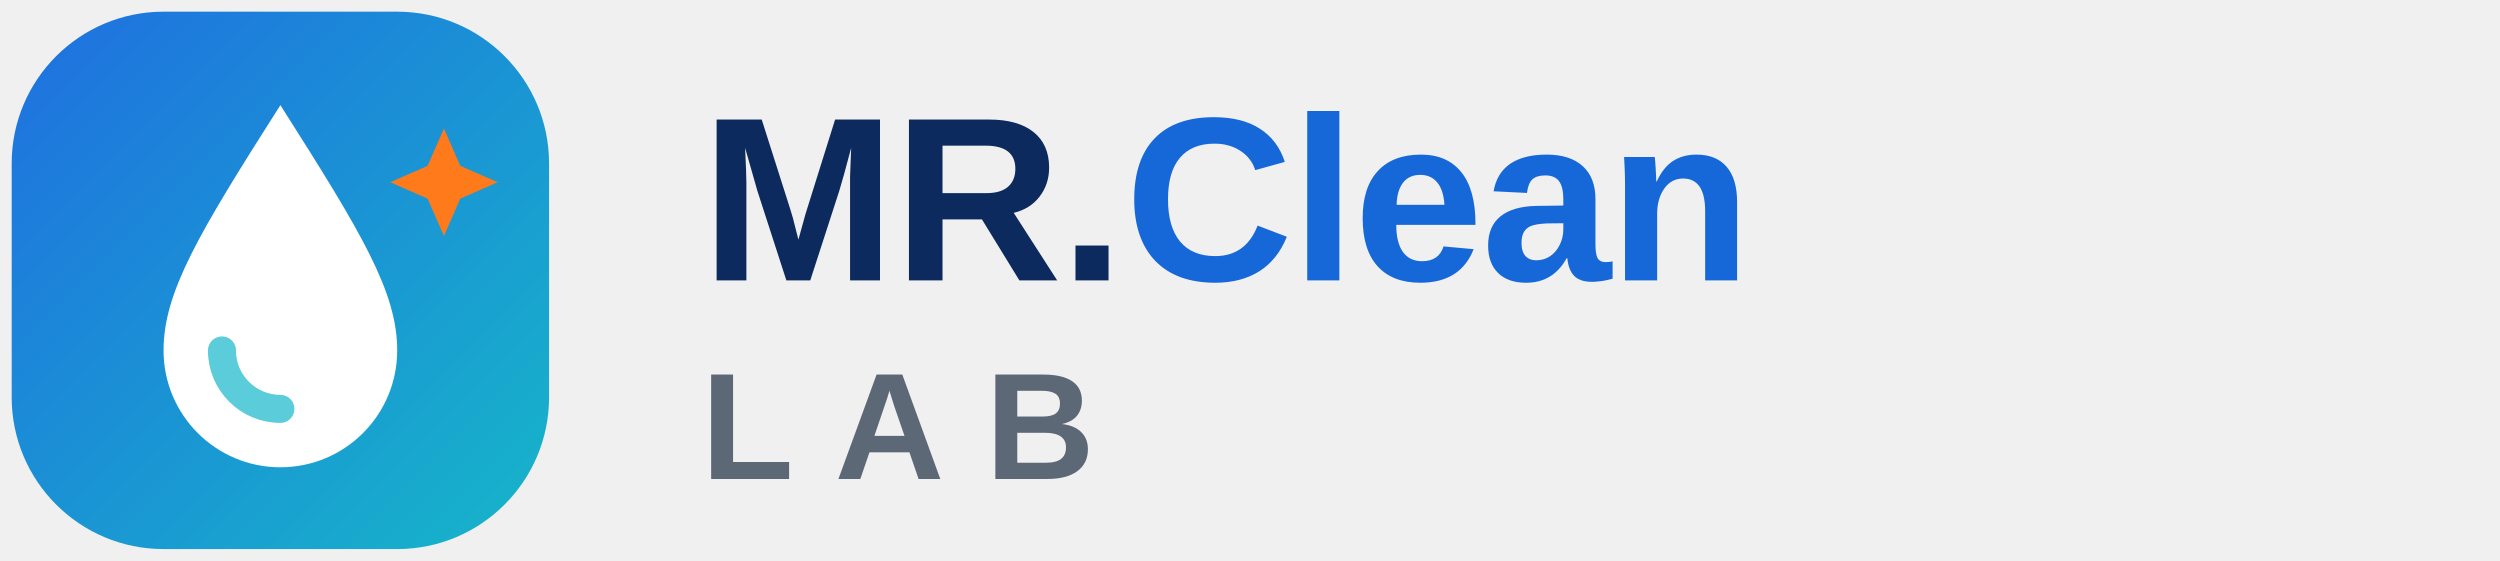
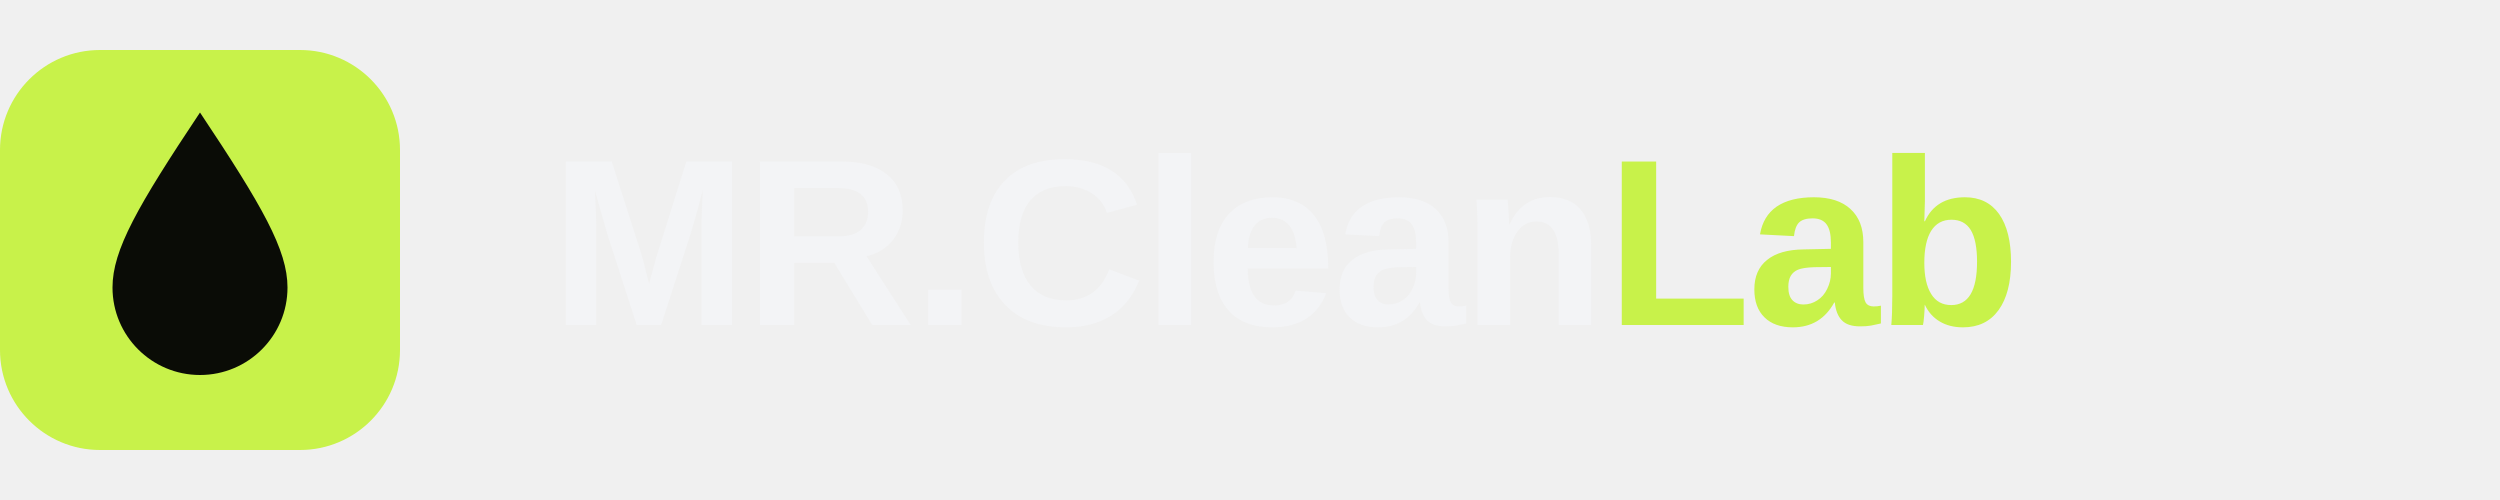
- <svg xmlns="http://www.w3.org/2000/svg" viewBox="0 0 214 48" role="img" aria-label="MR.Clean Lab">
-   <defs>
-     <linearGradient id="lgMark" x1="0" y1="0" x2="1" y2="1">
-       <stop offset="0" stop-color="#1f6fe0" />
-       <stop offset="1" stop-color="#16b6c9" />
-     </linearGradient>
-   </defs>
-   <rect x="1" y="1" width="46" height="46" rx="13" fill="url(#lgMark)" />
-   <path d="M24 9c7 11 10 16 10 21a10 10 0 1 1-20 0c0-5 3-10 10-21Z" fill="#fff" />
-   <path d="M19 30a5 5 0 0 0 5 5" fill="none" stroke="#16b6c9" stroke-width="2.4" stroke-linecap="round" opacity=".7" />
-   <path d="M38 11l1.4 3.2L42.6 15.6 39.4 17 38 20.2 36.6 17 33.4 15.6 36.6 14.2Z" fill="#ff7a1a" />
-   <text x="60" y="24" font-family="Poppins, 'Zen Kaku Gothic New', Arial, sans-serif" font-weight="700" font-size="20" fill="#0c2a5e" letter-spacing="-.2">MR.<tspan fill="#1668d8">Clean</tspan>
+ <svg xmlns="http://www.w3.org/2000/svg" viewBox="0 0 200 40" role="img" aria-label="MR.Clean Lab">
+   <rect x="0" y="4" width="32" height="32" rx="8" fill="#c8f24a" />
+   <path d="M16 9c5 7.5 7 11 7 14a7 7 0 1 1-14 0c0-3 2-6.5 7-14Z" fill="#0a0c06" />
+   <text x="44" y="26" font-family="'Space Grotesk',Arial,sans-serif" font-weight="700" font-size="19" fill="#f3f4f6" letter-spacing="-.3">MR.Clean<tspan fill="#c8f24a"> Lab</tspan>
  </text>
-   <text x="60" y="41" font-family="Poppins, 'Zen Kaku Gothic New', Arial, sans-serif" font-weight="700" font-size="13" letter-spacing="3.5" fill="#5d6877">LAB</text>
</svg>
